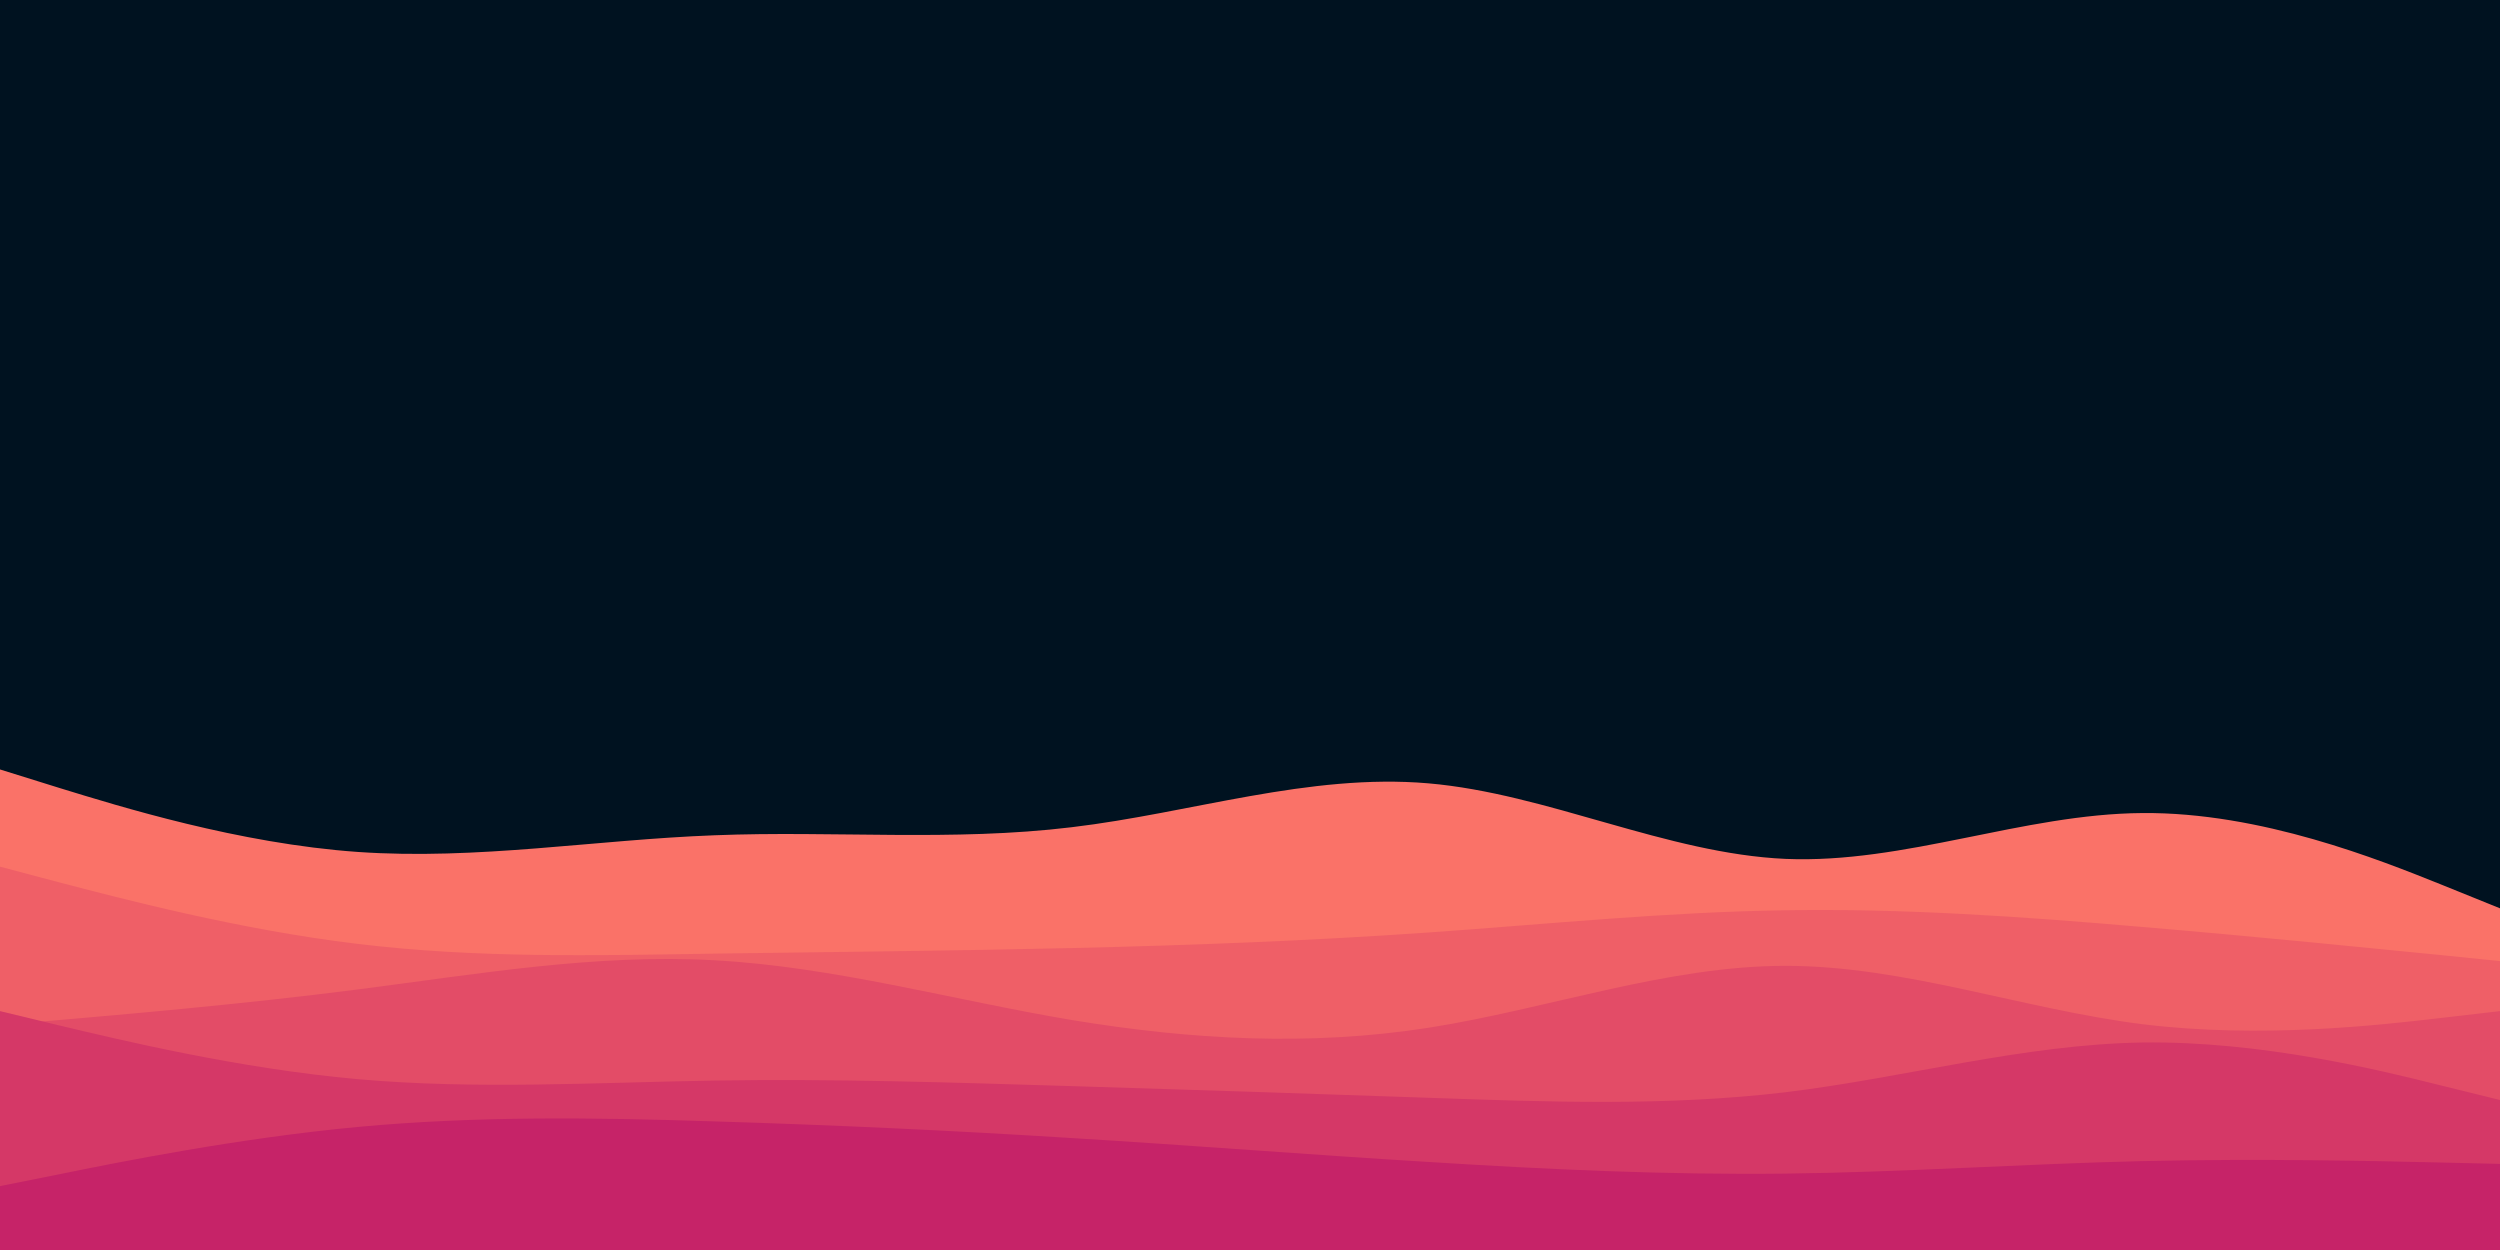
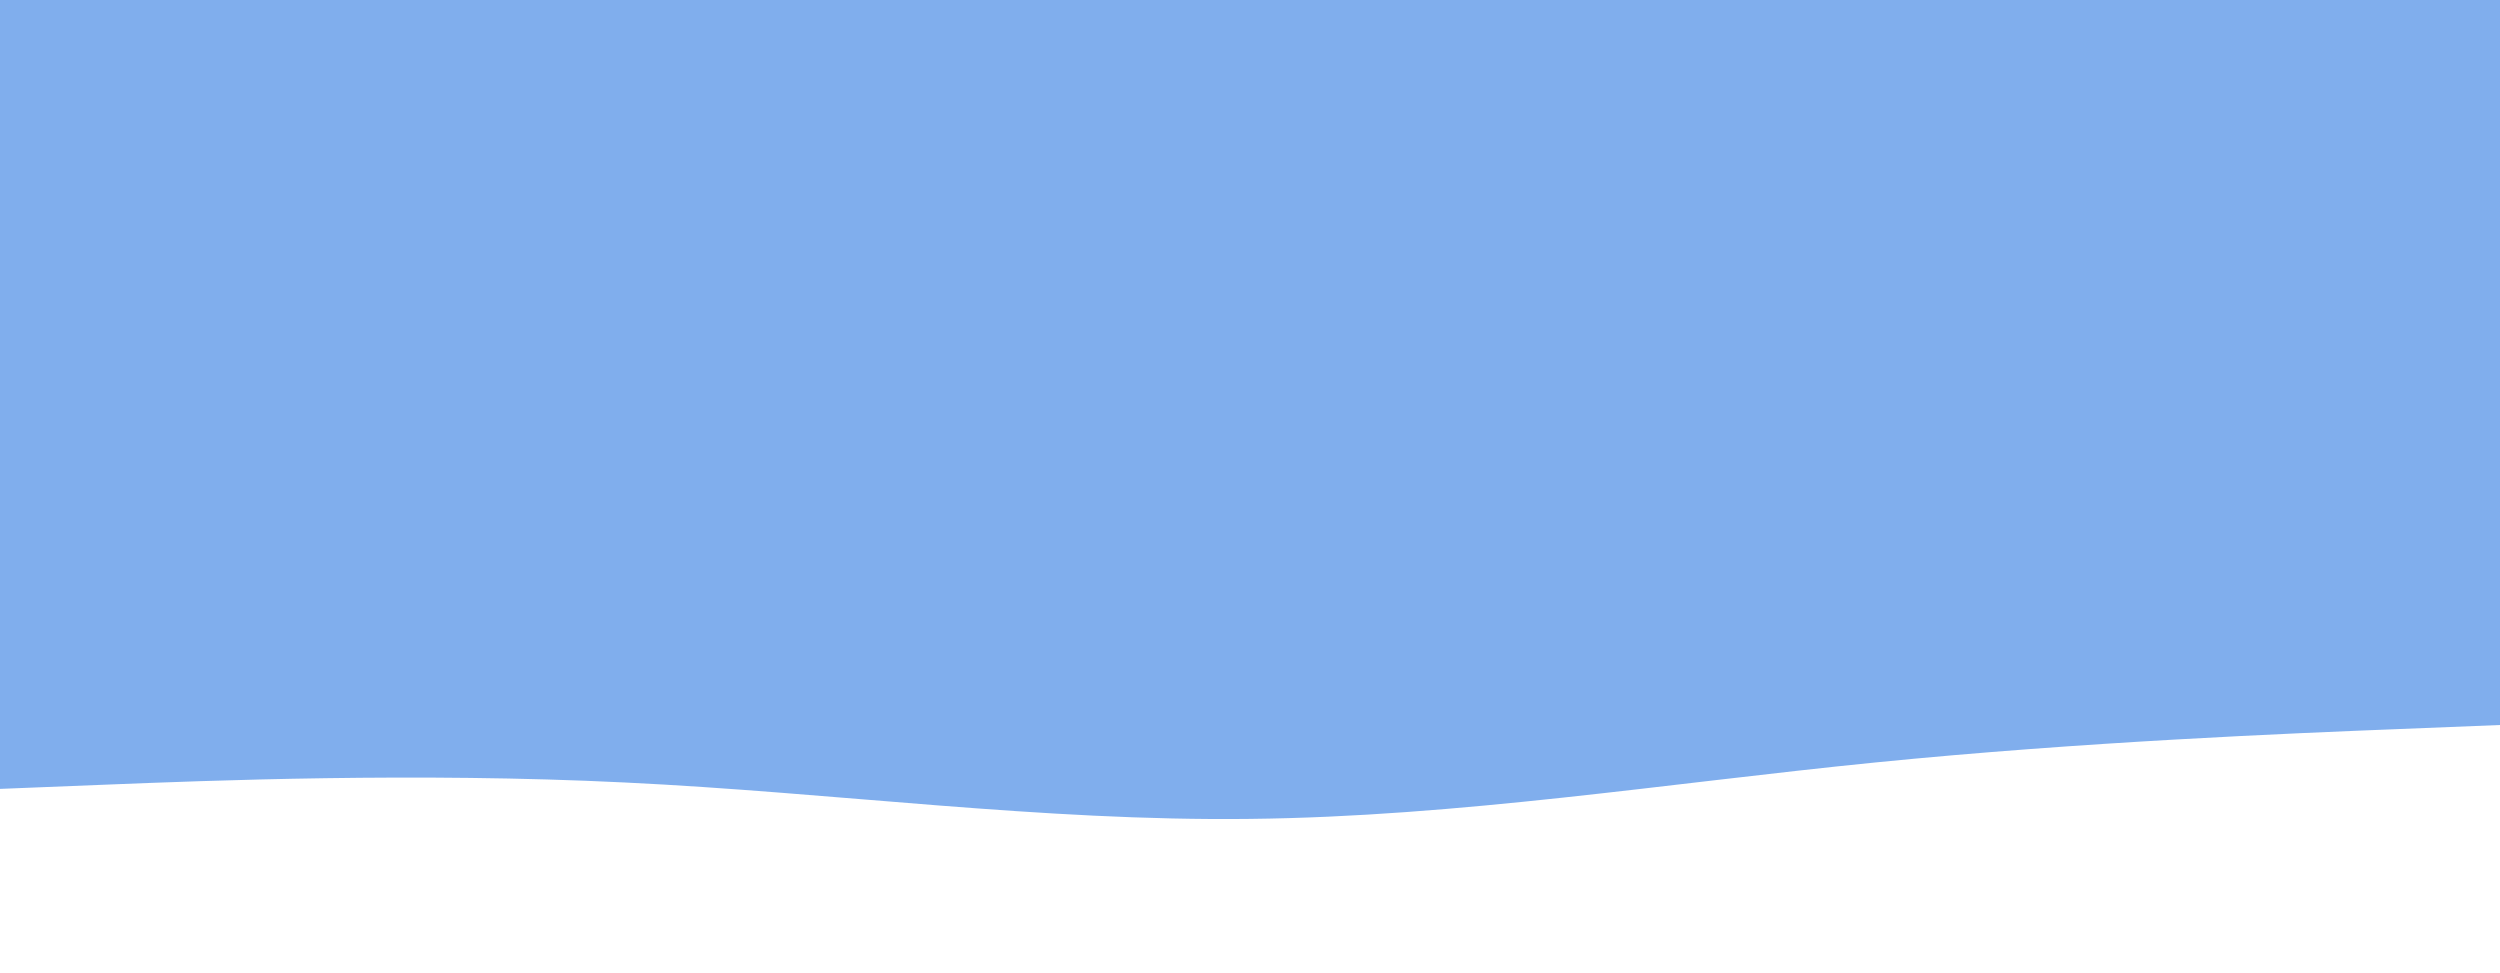
- <svg xmlns="http://www.w3.org/2000/svg" id="visual" viewBox="0 0 900 450" width="900" height="450" version="1.1">
-   <rect x="0" y="0" width="900" height="450" fill="#001220" />
-   <path d="M0 277L21.5 283.7C43 290.3 86 303.7 128.8 306.7C171.7 309.7 214.3 302.3 257.2 300.7C300 299 343 303 385.8 297.8C428.7 292.7 471.3 278.3 514.2 282C557 285.7 600 307.3 642.8 309.2C685.7 311 728.3 293 771.2 292.7C814 292.3 857 309.7 878.5 318.3L900 327L900 451L878.5 451C857 451 814 451 771.2 451C728.3 451 685.7 451 642.8 451C600 451 557 451 514.2 451C471.3 451 428.7 451 385.8 451C343 451 300 451 257.2 451C214.3 451 171.7 451 128.8 451C86 451 43 451 21.5 451L0 451Z" fill="#fa7268" />
-   <path d="M0 312L21.5 317.7C43 323.3 86 334.7 128.8 339.8C171.7 345 214.3 344 257.2 343.3C300 342.7 343 342.3 385.8 341.3C428.7 340.3 471.3 338.7 514.2 335.7C557 332.7 600 328.3 642.8 327.7C685.7 327 728.3 330 771.2 333.7C814 337.3 857 341.7 878.5 343.8L900 346L900 451L878.5 451C857 451 814 451 771.2 451C728.3 451 685.7 451 642.8 451C600 451 557 451 514.2 451C471.3 451 428.7 451 385.8 451C343 451 300 451 257.2 451C214.3 451 171.7 451 128.8 451C86 451 43 451 21.5 451L0 451Z" fill="#ef5f67" />
-   <path d="M0 369L21.5 367.2C43 365.3 86 361.7 128.8 356.2C171.7 350.7 214.3 343.3 257.2 345.7C300 348 343 360 385.8 367.2C428.7 374.3 471.3 376.7 514.2 370C557 363.3 600 347.7 642.8 347.7C685.7 347.7 728.3 363.3 771.2 368.7C814 374 857 369 878.5 366.5L900 364L900 451L878.5 451C857 451 814 451 771.2 451C728.3 451 685.7 451 642.8 451C600 451 557 451 514.2 451C471.3 451 428.7 451 385.8 451C343 451 300 451 257.2 451C214.3 451 171.7 451 128.8 451C86 451 43 451 21.5 451L0 451Z" fill="#e34c67" />
-   <path d="M0 364L21.5 369.2C43 374.3 86 384.7 128.8 388.5C171.7 392.3 214.3 389.7 257.2 389C300 388.3 343 389.7 385.8 391C428.7 392.3 471.3 393.7 514.2 395.2C557 396.7 600 398.3 642.8 393.2C685.7 388 728.3 376 771.2 375.3C814 374.7 857 385.3 878.5 390.7L900 396L900 451L878.5 451C857 451 814 451 771.2 451C728.3 451 685.7 451 642.8 451C600 451 557 451 514.2 451C471.3 451 428.7 451 385.8 451C343 451 300 451 257.2 451C214.3 451 171.7 451 128.8 451C86 451 43 451 21.5 451L0 451Z" fill="#d53867" />
-   <path d="M0 427L21.5 422.7C43 418.3 86 409.7 128.8 405.7C171.7 401.7 214.3 402.3 257.2 403.7C300 405 343 407 385.8 409.7C428.7 412.3 471.3 415.7 514.2 418.3C557 421 600 423 642.8 422.5C685.7 422 728.3 419 771.2 418C814 417 857 418 878.5 418.5L900 419L900 451L878.5 451C857 451 814 451 771.2 451C728.3 451 685.7 451 642.8 451C600 451 557 451 514.2 451C471.3 451 428.7 451 385.8 451C343 451 300 451 257.2 451C214.3 451 171.7 451 128.8 451C86 451 43 451 21.5 451L0 451Z" fill="#c62368" />
+ <svg xmlns="http://www.w3.org/2000/svg" id="visual" viewBox="0 0 900 350" width="900" height="350" version="1.1">
+   <rect x="0" y="0" width="900" height="350" fill="#80aeed" />
+   <path d="M0 284L37.5 282.5C75 281 150 278 225 281.7C300 285.3 375 295.7 450 294.8C525 294 600 282 675 274.5C750 267 825 264 862.5 262.5L900 261L900 351L862.5 351C825 351 750 351 675 351C600 351 525 351 450 351C375 351 300 351 225 351C150 351 75 351 37.5 351L0 351Z" fill="#ffffff" stroke-linecap="round" stroke-linejoin="miter" />
</svg>
